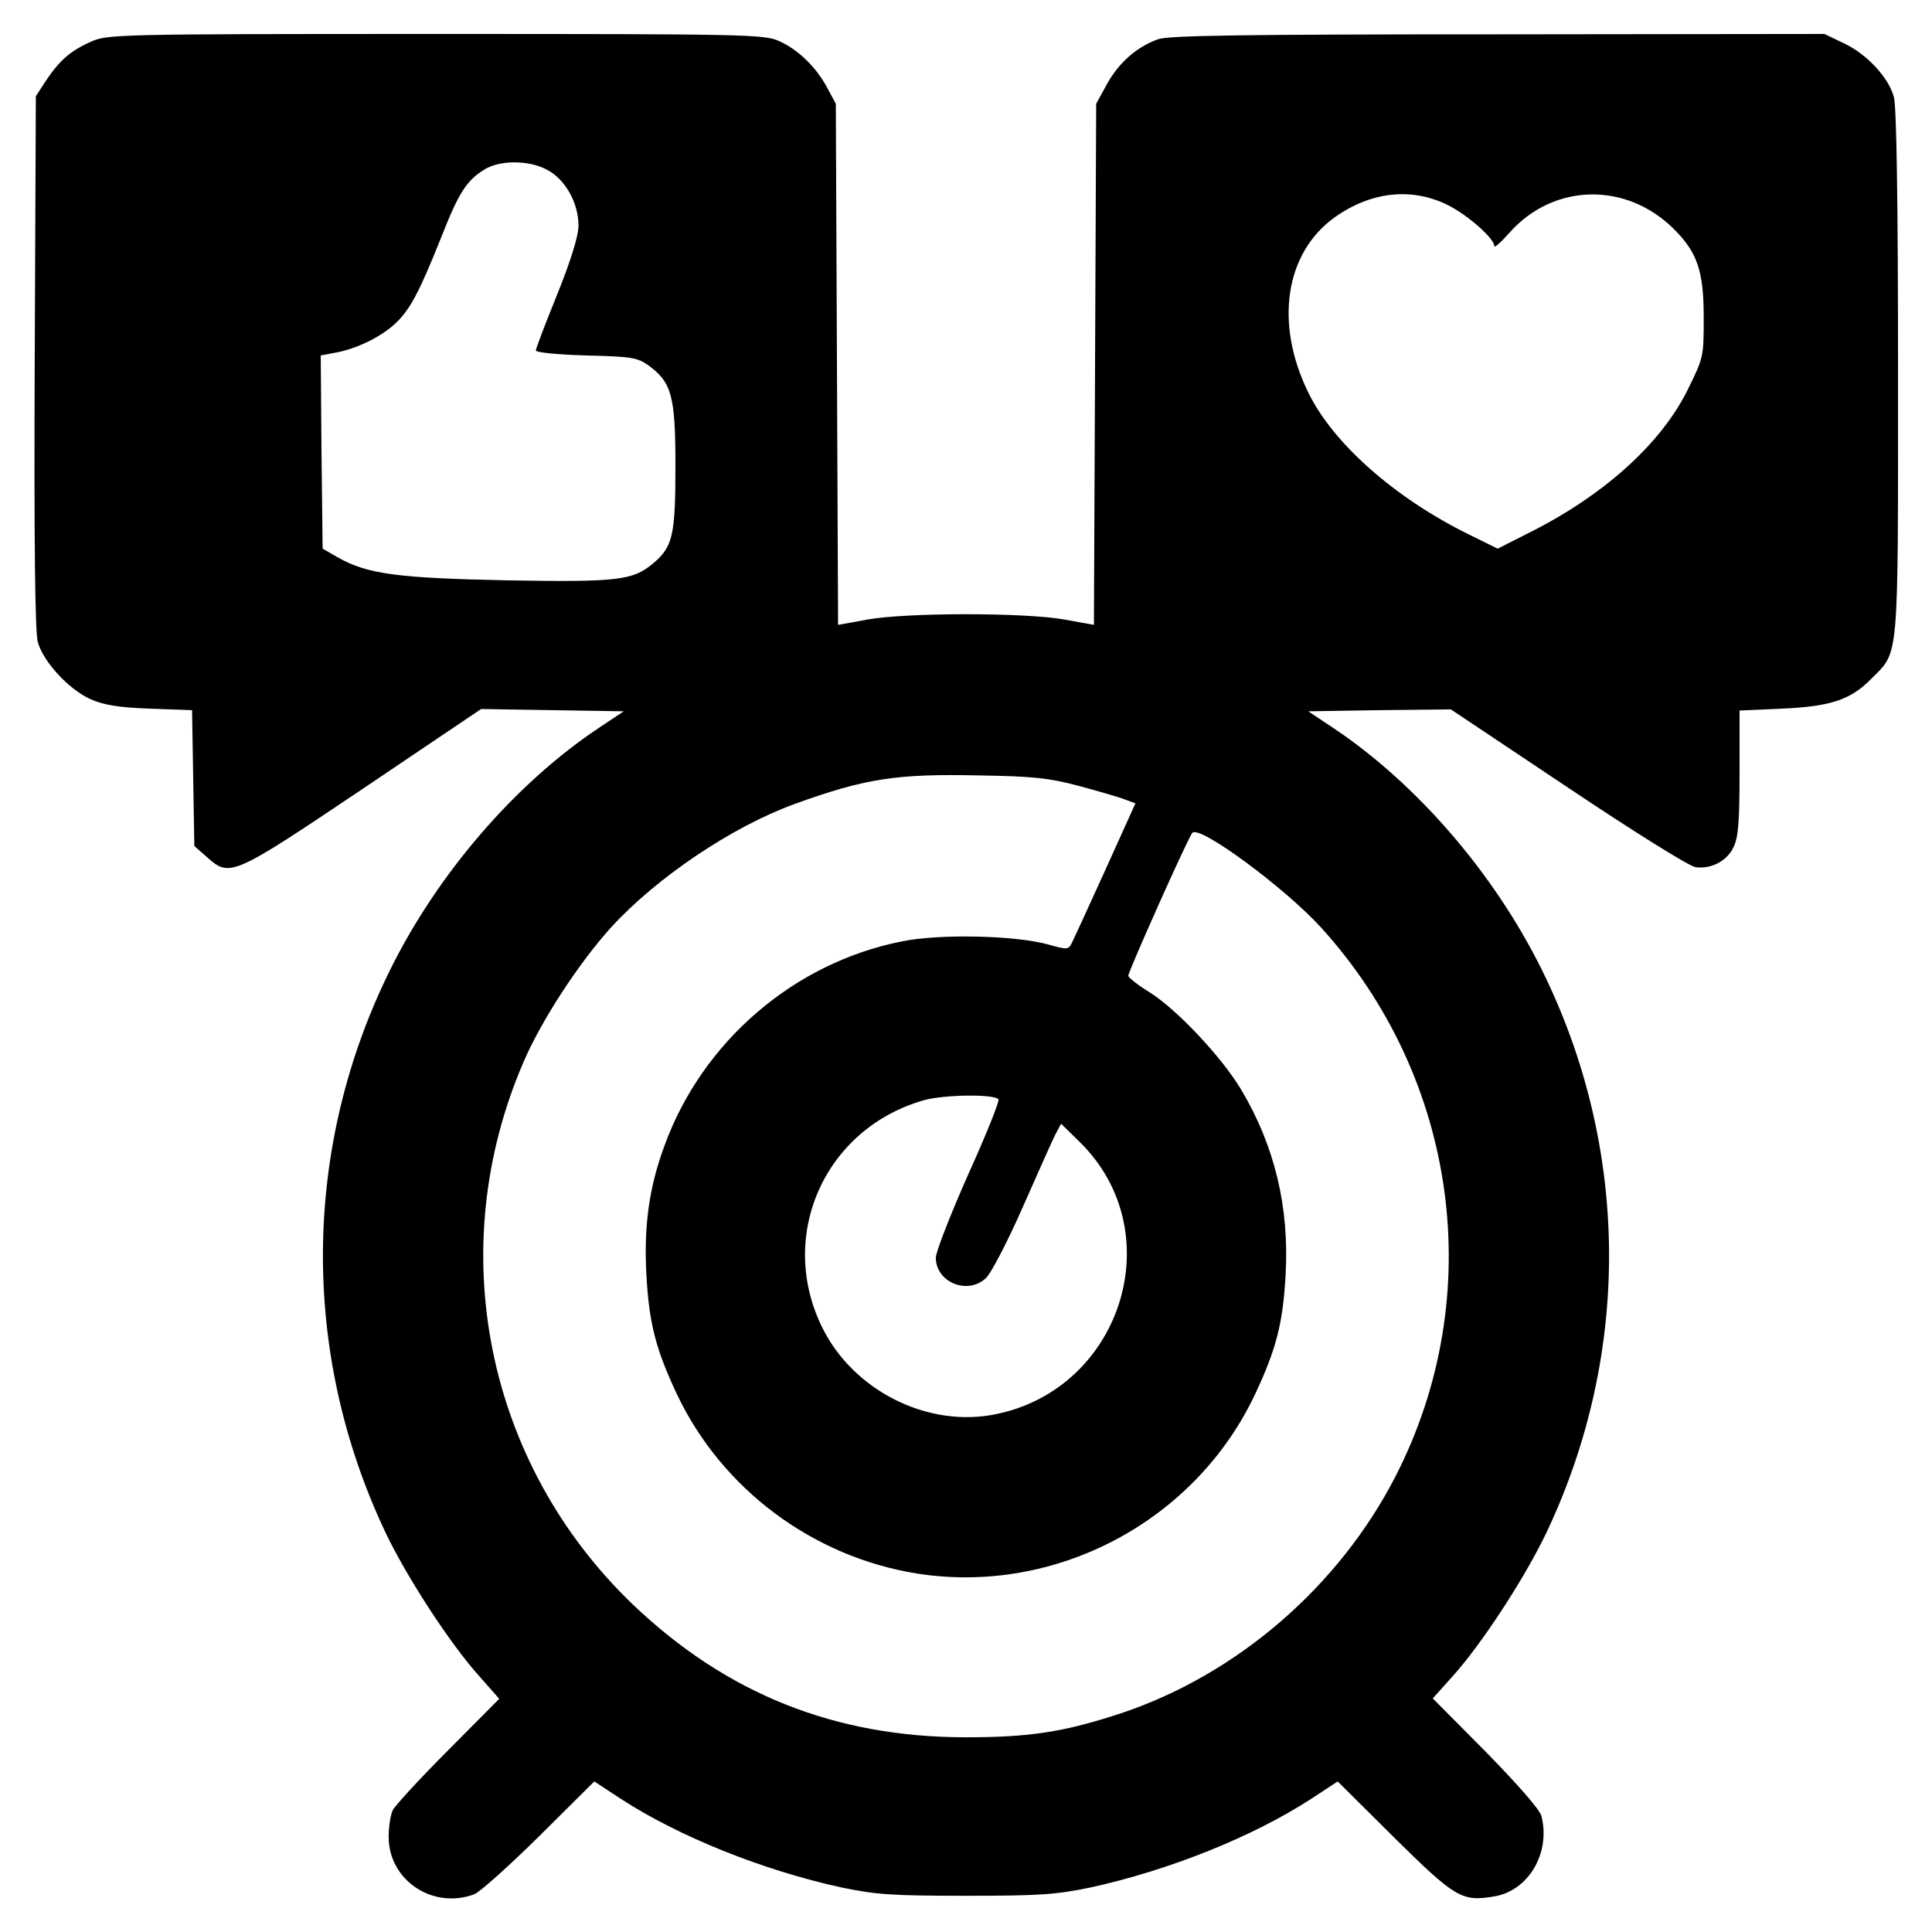
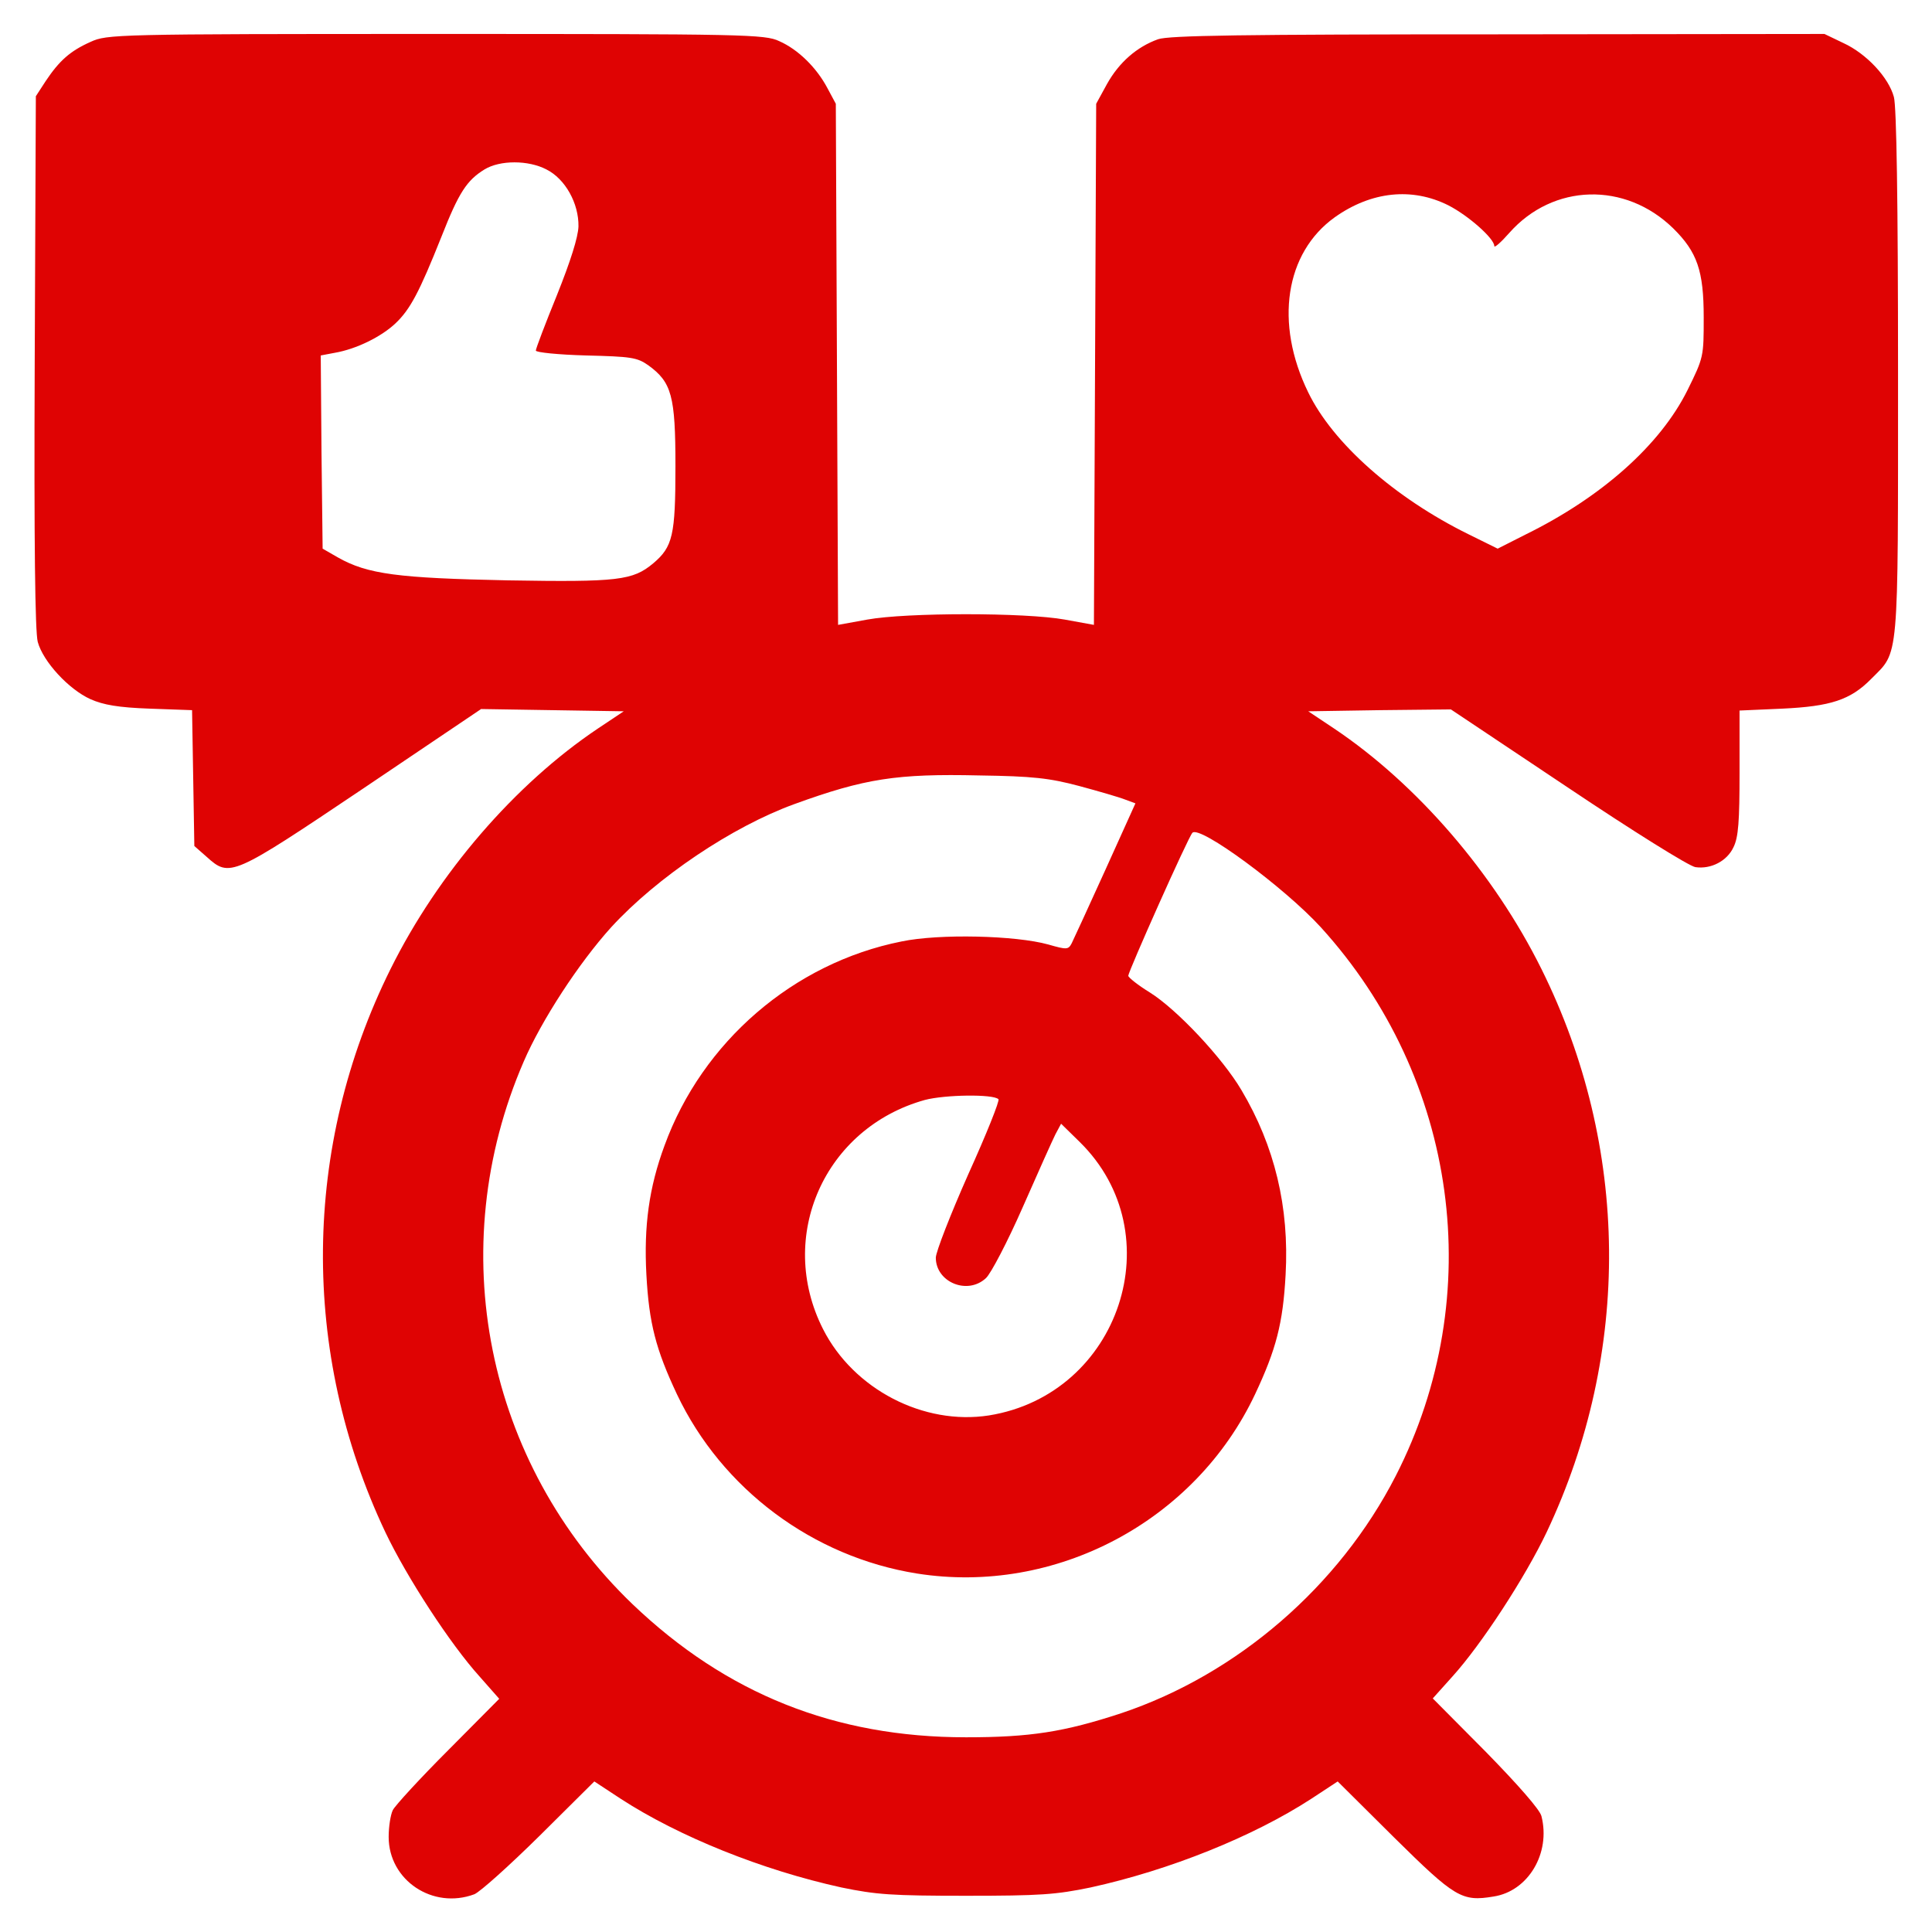
<svg xmlns="http://www.w3.org/2000/svg" version="1.0" width="512pt" height="512pt" viewBox="0 0 512 512" preserveAspectRatio="xMidYMid meet">
-   <g transform="translate(0,512) scale(0.1,-0.1)" fill="#000000" stroke="none">
+   <g transform="translate(0,512) scale(0.1,-0.1)" fill="#DF0303" stroke="none">
    <path d="M240 5009 c-54 -24 -83 -50 -119 -104 l-26 -40 -3 -703 c-2 -484 1 -716 8 -743 14 -52 82 -126 140 -152 34 -15 73 -22 157 -25 l112 -4 3 -180 3 -180 33 -29 c61 -55 67 -52 414 181 l313 211 189 -3 189 -3 -69 -46 c-219 -147 -423 -383 -549 -637 -234 -471 -239 -1016 -14 -1492 57 -120 173 -298 250 -383 l52 -59 -135 -136 c-75 -75 -141 -147 -147 -159 -6 -12 -11 -44 -11 -71 0 -115 117 -193 227 -152 15 6 93 76 173 155 l145 144 70 -46 c154 -100 375 -189 585 -235 92 -19 133 -22 330 -22 197 0 238 3 330 22 210 46 431 135 585 235 l70 46 150 -149 c161 -159 179 -170 263 -156 92 14 152 115 127 213 -4 17 -61 82 -147 170 l-141 142 52 58 c77 85 193 263 250 383 225 476 220 1021 -14 1492 -126 254 -330 490 -549 637 l-69 46 189 3 189 2 310 -207 c170 -114 322 -209 338 -211 41 -6 84 16 101 53 13 26 16 69 16 198 l0 164 113 5 c128 6 181 23 236 79 74 75 71 33 71 809 0 460 -4 708 -11 733 -14 52 -73 115 -134 143 l-50 24 -865 -1 c-678 0 -873 -3 -901 -13 -56 -20 -103 -61 -135 -118 l-29 -53 -3 -691 -3 -690 -77 14 c-104 19 -420 19 -524 0 l-77 -14 -3 690 -3 691 -22 41 c-29 55 -78 103 -128 125 -38 18 -89 19 -910 19 -854 0 -871 -1 -915 -21z m1208 -338 c50 -25 86 -90 85 -151 -1 -29 -21 -92 -57 -182 -31 -76 -56 -142 -56 -147 0 -5 60 -11 133 -13 119 -3 135 -5 165 -26 62 -45 72 -81 72 -267 0 -184 -7 -214 -59 -258 -54 -45 -92 -50 -386 -45 -289 6 -371 16 -450 61 l-40 23 -3 256 -2 256 37 7 c58 10 124 43 161 78 39 37 63 82 122 230 46 117 67 149 114 178 41 25 116 25 164 0z m2390 -95 c53 -27 122 -88 122 -108 0 -6 18 10 40 35 116 131 307 136 434 12 64 -63 81 -113 81 -236 0 -104 0 -106 -43 -193 -72 -145 -227 -283 -428 -382 l-75 -38 -77 38 c-197 97 -360 242 -425 376 -90 184 -61 370 70 464 97 69 205 80 301 32z m-978 -1539 c52 -14 107 -30 122 -36 l27 -10 -80 -177 c-44 -97 -84 -184 -89 -194 -9 -17 -13 -17 -62 -3 -86 24 -289 29 -389 8 -286 -57 -528 -266 -628 -541 -41 -111 -55 -213 -48 -342 7 -129 25 -198 81 -317 119 -251 360 -431 636 -475 367 -58 737 138 896 475 56 119 74 188 81 317 10 179 -29 341 -117 489 -50 85 -171 214 -243 259 -31 19 -56 39 -57 44 0 11 159 368 170 379 19 21 244 -145 340 -250 364 -400 443 -977 199 -1454 -150 -293 -420 -526 -727 -629 -152 -50 -242 -64 -412 -64 -347 0 -635 115 -884 353 -389 374 -503 942 -288 1438 47 109 146 261 232 356 121 132 320 266 485 326 187 68 272 81 490 76 142 -2 186 -7 265 -28z m-214 -830 c4 -3 -32 -93 -80 -199 -47 -106 -86 -206 -86 -221 0 -65 84 -100 133 -54 13 12 57 96 97 187 40 91 79 178 87 194 l15 28 49 -48 c248 -243 107 -669 -240 -725 -173 -27 -359 69 -440 229 -124 245 4 533 270 607 53 14 181 16 195 2z" />
  </g>
</svg>
